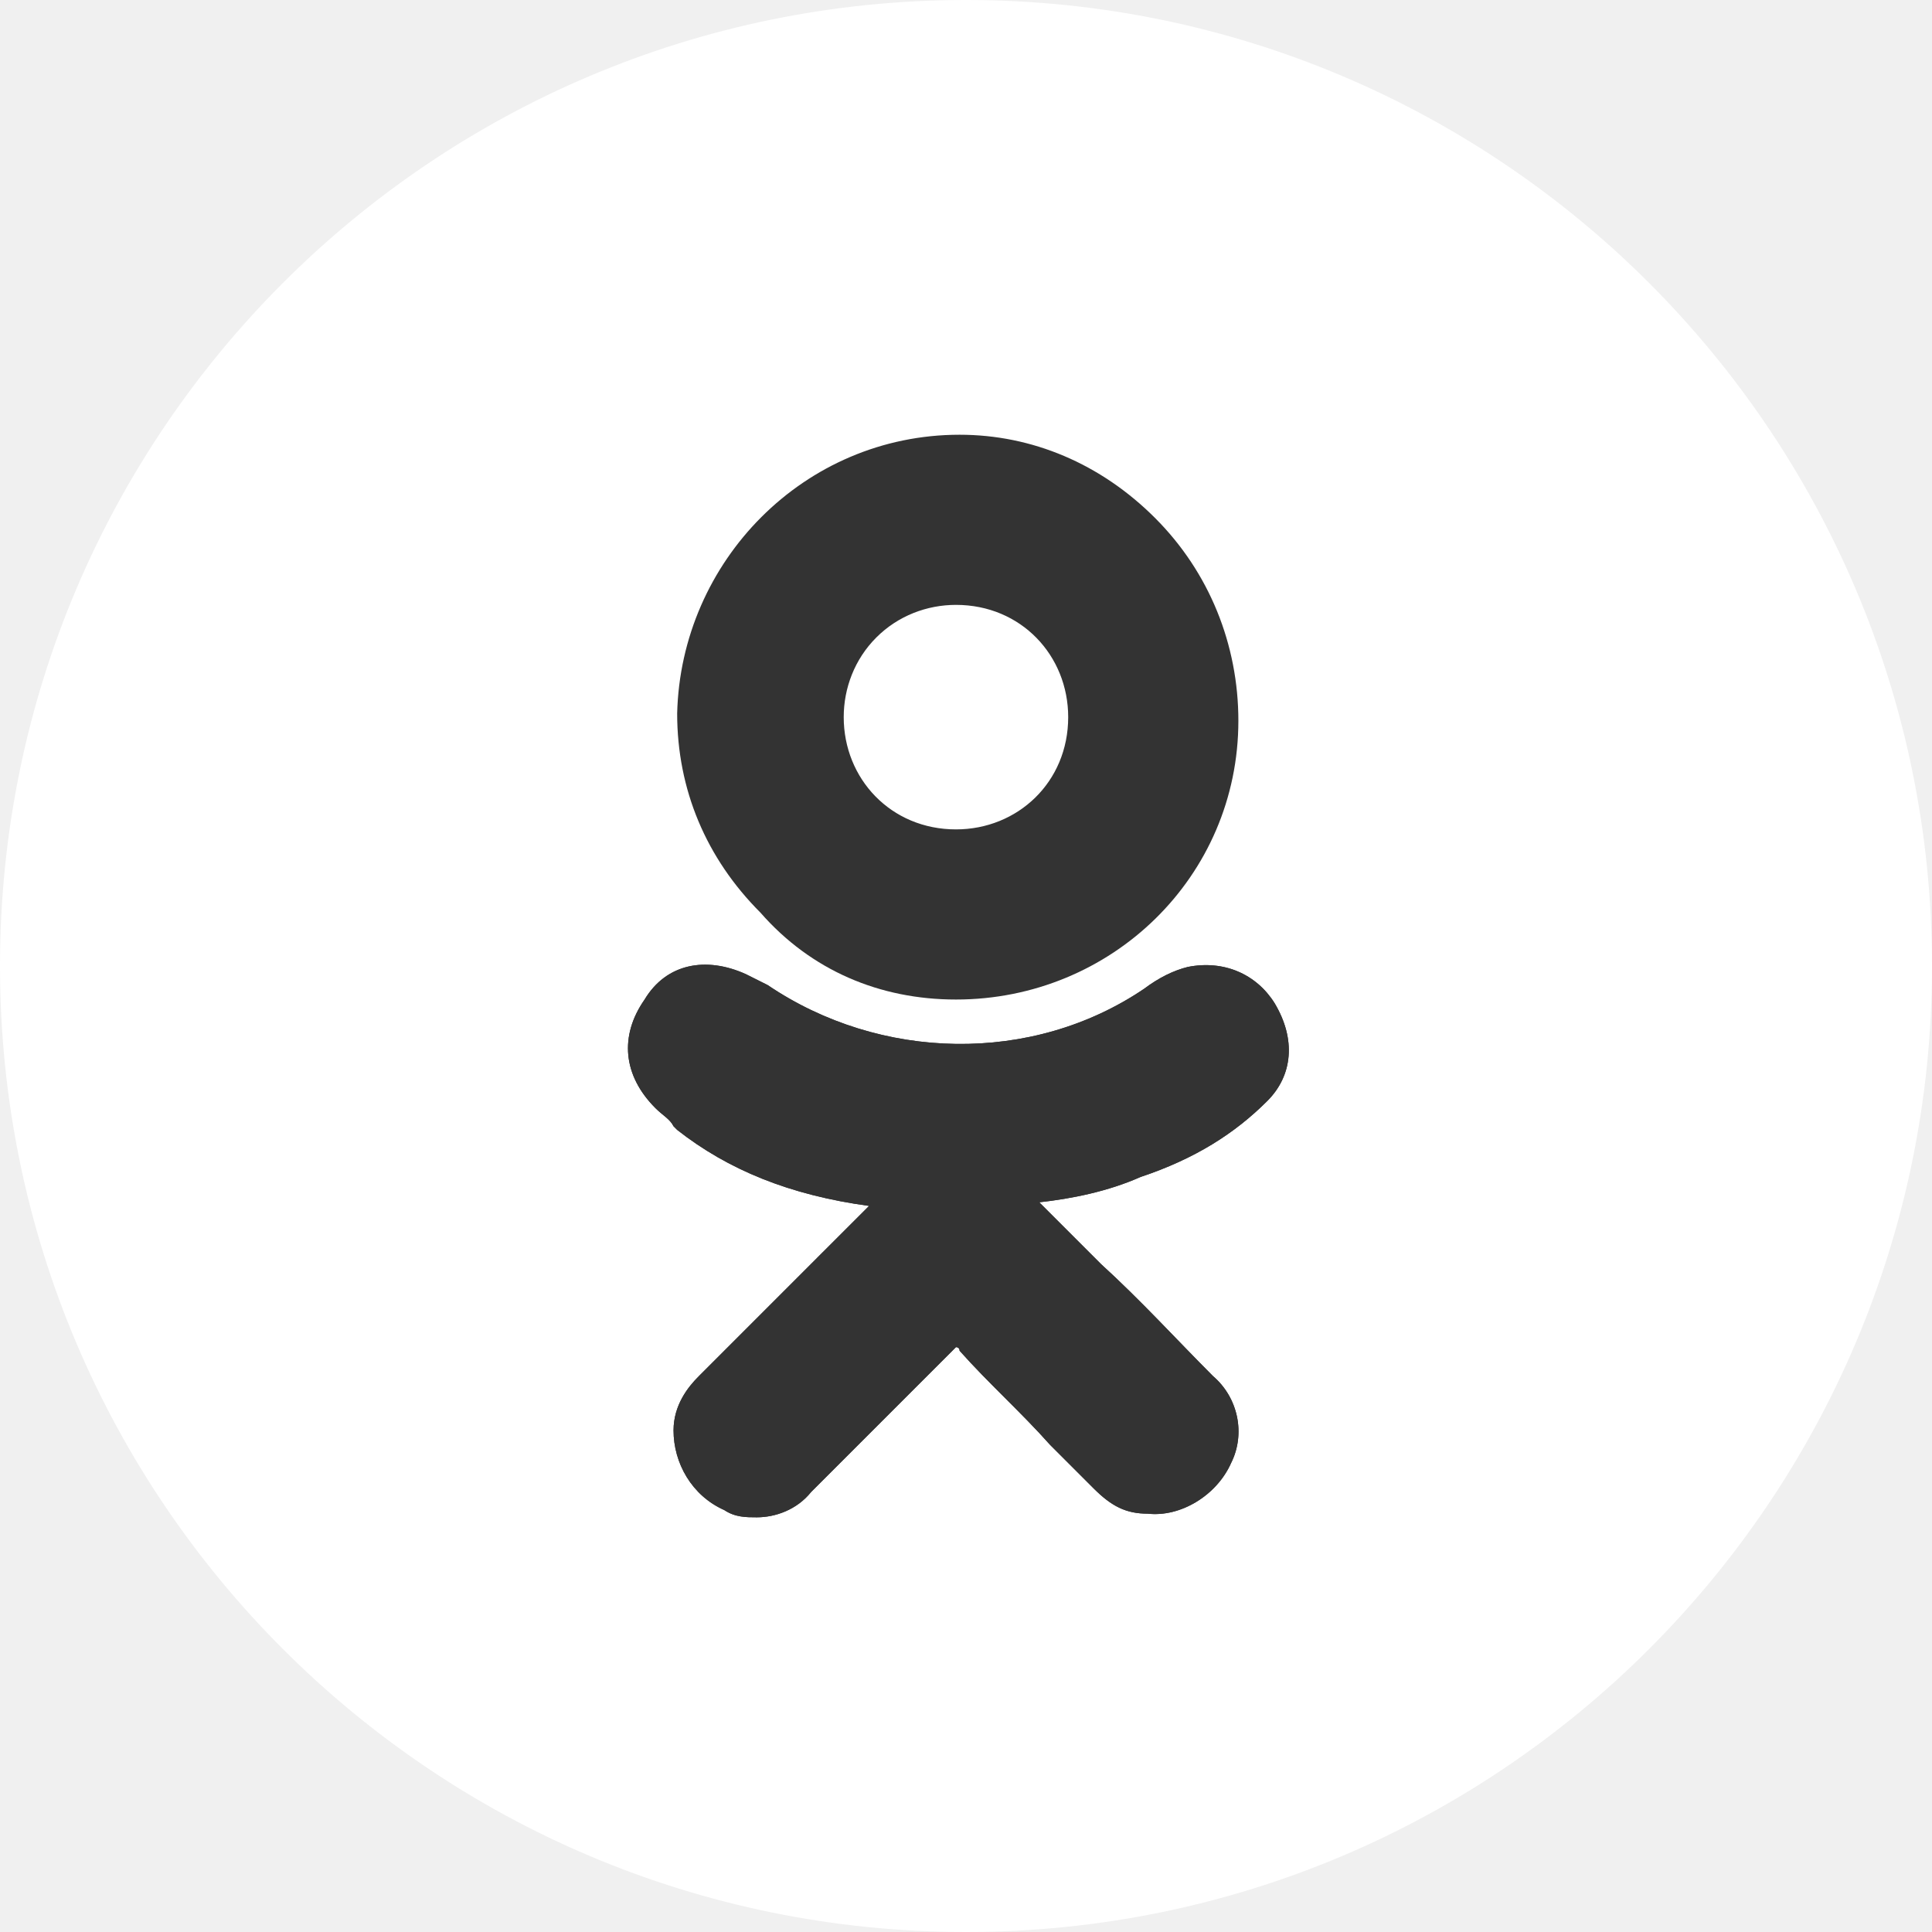
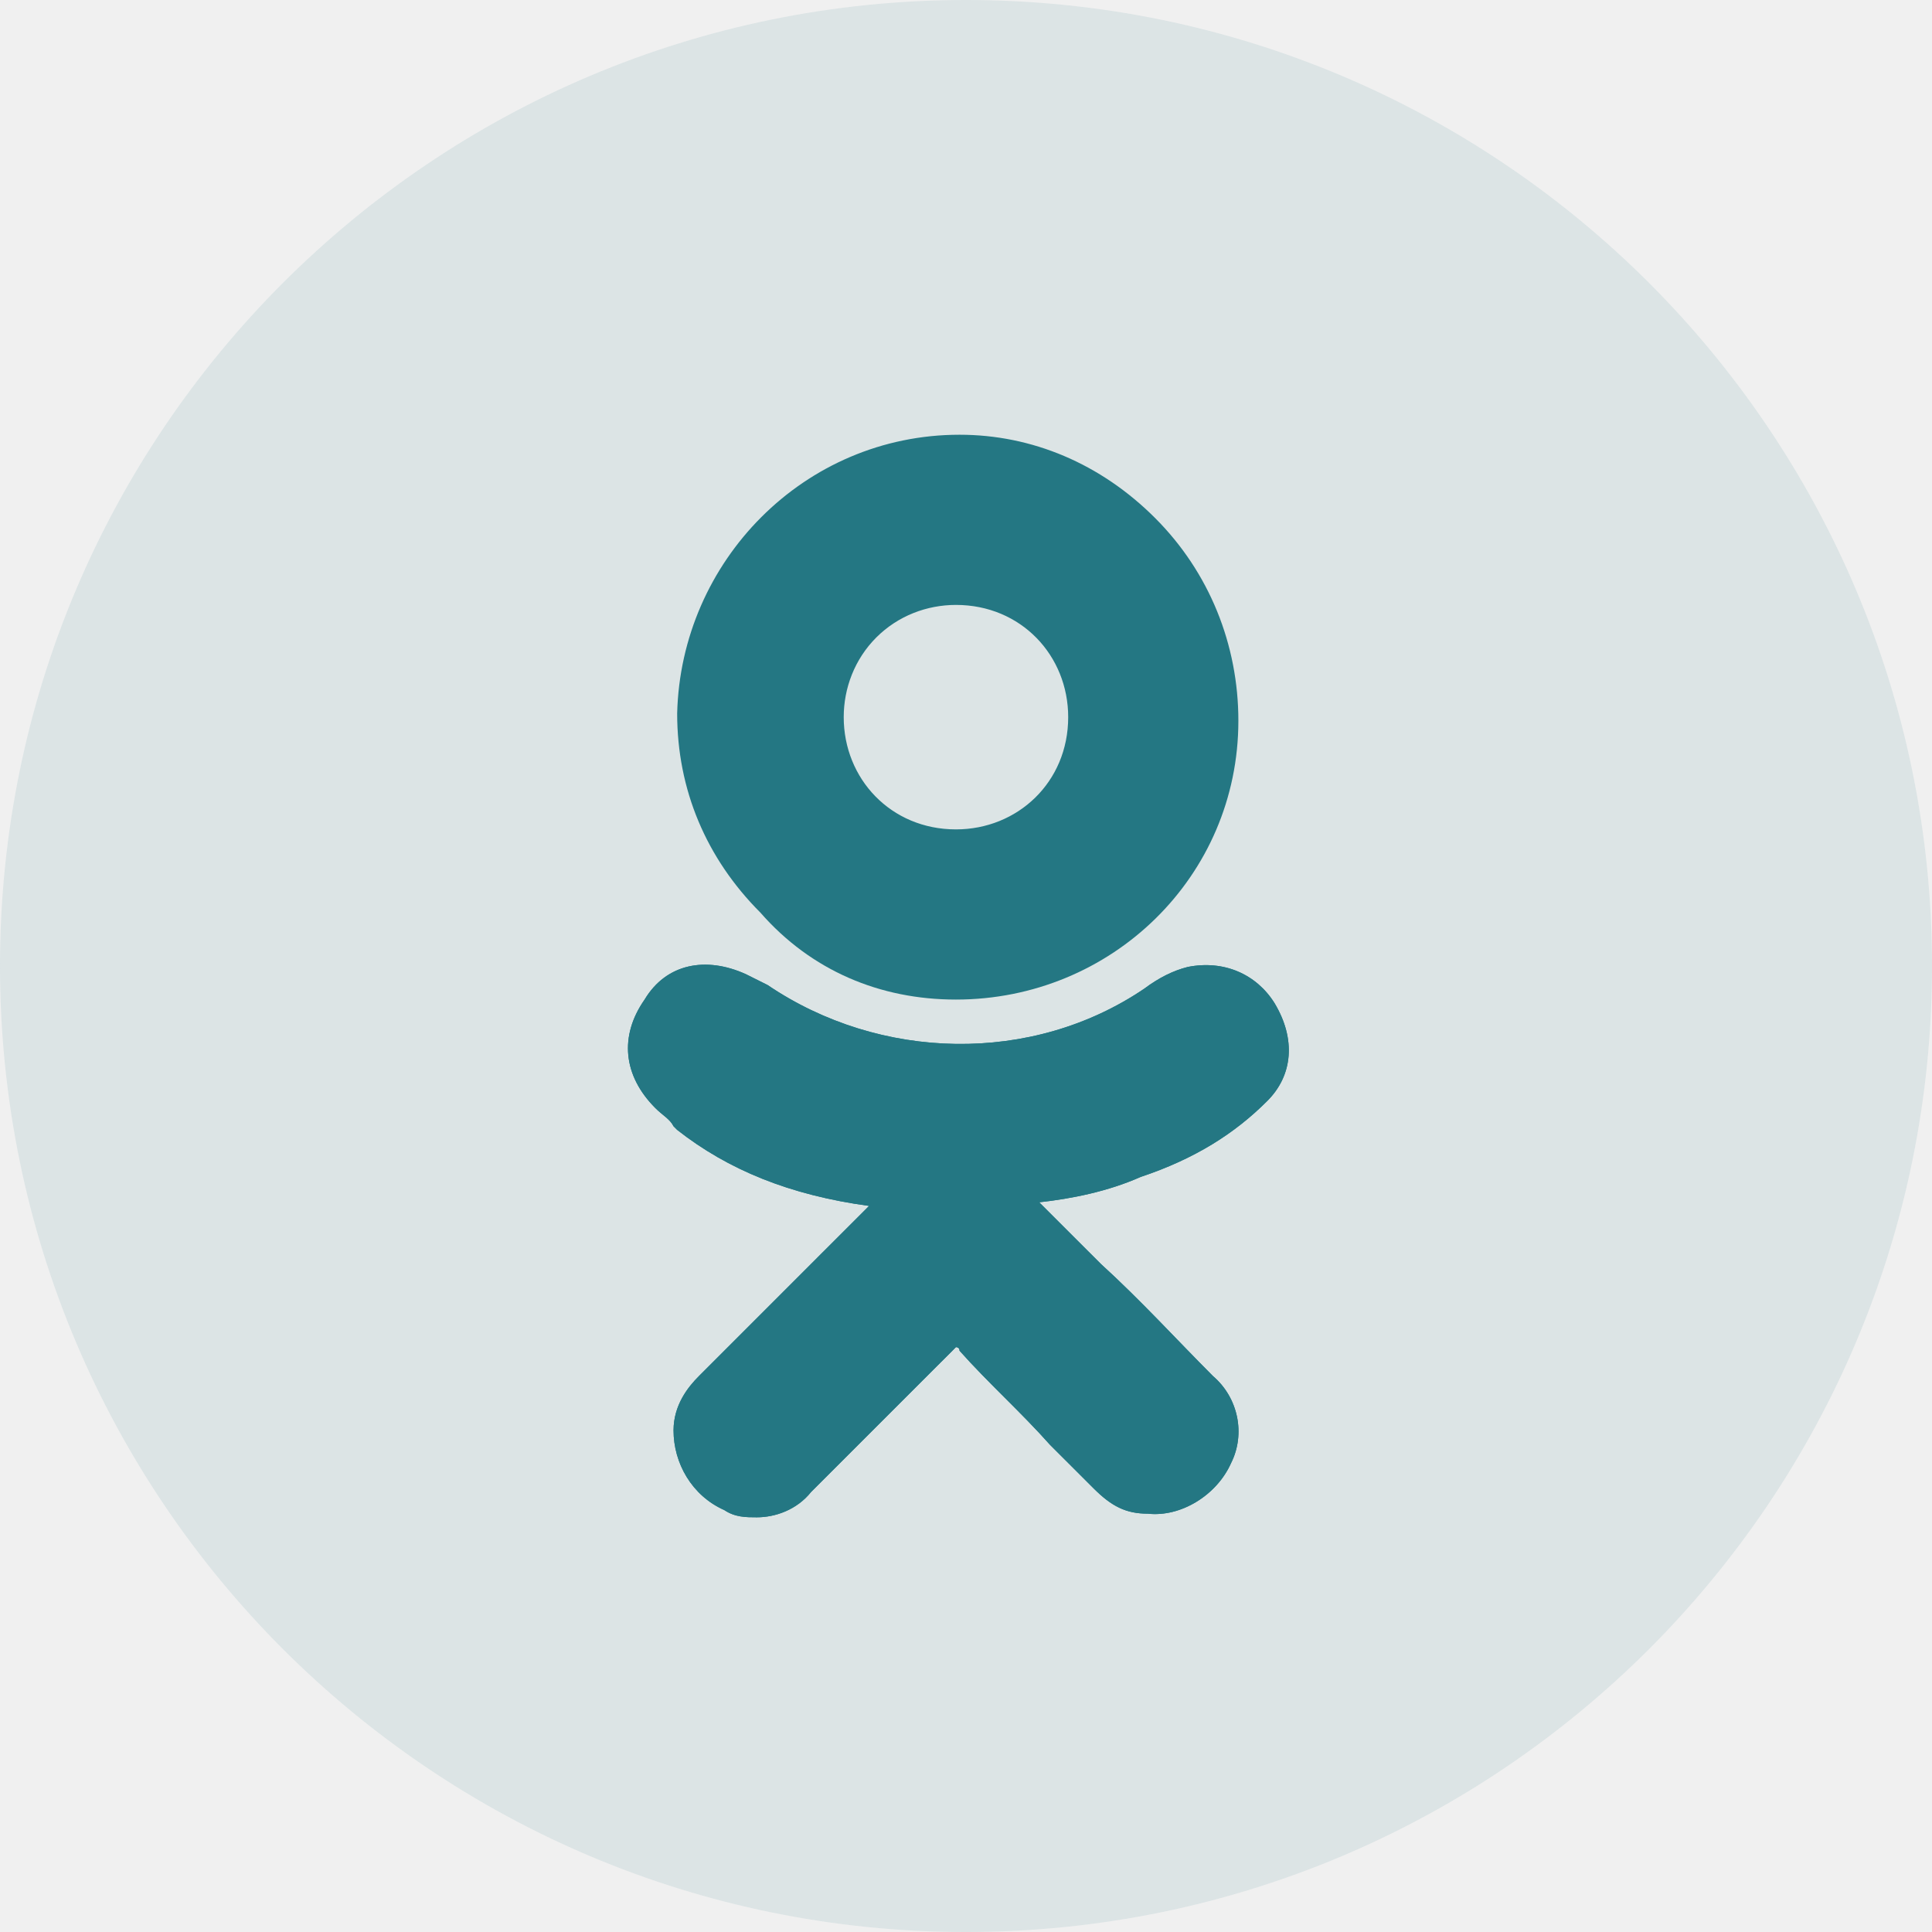
<svg xmlns="http://www.w3.org/2000/svg" width="48" height="48" viewBox="0 0 48 48" fill="none">
-   <circle cx="24" cy="24" r="24" fill="white" />
-   <path d="M31.487 27.352C32.116 26.722 32.206 25.823 31.667 24.923C31.217 24.204 30.407 23.844 29.508 24.024C29.148 24.114 28.788 24.294 28.428 24.564C25.64 26.453 21.862 26.363 19.073 24.474C18.893 24.384 18.713 24.294 18.534 24.204C17.544 23.754 16.555 23.934 16.015 24.833C15.385 25.733 15.475 26.723 16.285 27.532C16.465 27.712 16.645 27.802 16.734 27.982L16.824 28.072C18.084 29.061 19.613 29.691 21.592 29.961L20.422 31.13C19.433 32.12 18.354 33.199 17.364 34.189C17.094 34.458 16.734 34.908 16.734 35.538C16.734 36.347 17.184 37.157 17.994 37.517C18.264 37.697 18.534 37.697 18.803 37.697C19.253 37.697 19.793 37.517 20.153 37.067C21.502 35.718 22.581 34.638 23.661 33.559C23.751 33.469 23.751 33.469 23.751 33.469C23.751 33.469 23.841 33.469 23.841 33.559C24.56 34.368 25.37 35.088 26.09 35.898C26.449 36.258 26.809 36.617 27.169 36.977C27.619 37.427 27.979 37.607 28.518 37.607C29.328 37.697 30.227 37.157 30.587 36.347C30.947 35.628 30.767 34.728 30.137 34.189C29.238 33.289 28.338 32.3 27.349 31.4L25.82 29.871C26.629 29.781 27.529 29.601 28.338 29.241C29.688 28.791 30.677 28.162 31.487 27.352Z" fill="#333333" />
-   <path d="M23.751 24.833C27.619 24.833 30.767 21.775 30.767 17.907C30.767 16.018 30.047 14.219 28.698 12.87C27.349 11.52 25.64 10.801 23.841 10.801C19.973 10.801 16.914 13.949 16.824 17.727C16.824 19.616 17.544 21.325 18.893 22.674C20.153 24.114 21.862 24.833 23.751 24.833ZM21.772 15.838C22.311 15.298 23.031 15.028 23.751 15.028C25.37 15.028 26.539 16.288 26.539 17.817C26.539 19.436 25.28 20.606 23.751 20.606C22.132 20.606 20.962 19.346 20.962 17.817C20.962 17.097 21.232 16.378 21.772 15.838Z" fill="#333333" />
-   <path d="M31.487 27.352C32.116 26.722 32.206 25.823 31.667 24.923C31.217 24.204 30.407 23.844 29.508 24.024C29.148 24.114 28.788 24.294 28.428 24.564C25.64 26.453 21.862 26.363 19.073 24.474C18.893 24.384 18.713 24.294 18.534 24.204C17.544 23.754 16.555 23.934 16.015 24.833C15.385 25.733 15.475 26.723 16.285 27.532C16.465 27.712 16.645 27.802 16.734 27.982L16.824 28.072C18.084 29.061 19.613 29.691 21.592 29.961L20.422 31.13C19.433 32.12 18.354 33.199 17.364 34.189C17.094 34.458 16.734 34.908 16.734 35.538C16.734 36.347 17.184 37.157 17.994 37.517C18.264 37.697 18.534 37.697 18.803 37.697C19.253 37.697 19.793 37.517 20.153 37.067C21.502 35.718 22.581 34.638 23.661 33.559C23.751 33.469 23.751 33.469 23.751 33.469C23.751 33.469 23.841 33.469 23.841 33.559C24.56 34.368 25.37 35.088 26.09 35.898C26.449 36.258 26.809 36.617 27.169 36.977C27.619 37.427 27.979 37.607 28.518 37.607C29.328 37.697 30.227 37.157 30.587 36.347C30.947 35.628 30.767 34.728 30.137 34.189C29.238 33.289 28.338 32.3 27.349 31.4L25.82 29.871C26.629 29.781 27.529 29.601 28.338 29.241C29.688 28.791 30.677 28.162 31.487 27.352Z" fill="#333333" />
+   <circle opacity="0.1" cx="24" cy="24" r="24" fill="#247783" />
+   <path d="M31.486 27.352C32.116 26.723 32.206 25.823 31.666 24.923C31.217 24.204 30.407 23.844 29.508 24.024C29.148 24.114 28.788 24.294 28.428 24.564C25.64 26.453 21.861 26.363 19.073 24.474C18.893 24.384 18.713 24.294 18.533 24.204C17.544 23.754 16.554 23.934 16.015 24.834C15.385 25.733 15.475 26.723 16.284 27.532C16.464 27.712 16.644 27.802 16.734 27.982L16.824 28.072C18.084 29.061 19.613 29.691 21.592 29.961L20.422 31.13C19.433 32.12 18.353 33.199 17.364 34.189C17.094 34.459 16.734 34.908 16.734 35.538C16.734 36.347 17.184 37.157 17.994 37.517C18.263 37.697 18.533 37.697 18.803 37.697C19.253 37.697 19.793 37.517 20.152 37.067C21.502 35.718 22.581 34.638 23.661 33.559C23.75 33.469 23.75 33.469 23.75 33.469C23.75 33.469 23.84 33.469 23.84 33.559C24.56 34.368 25.37 35.088 26.089 35.898C26.449 36.258 26.809 36.617 27.169 36.977C27.619 37.427 27.978 37.607 28.518 37.607C29.328 37.697 30.227 37.157 30.587 36.347C30.947 35.628 30.767 34.728 30.137 34.189C29.238 33.289 28.338 32.3 27.349 31.4L25.819 29.871C26.629 29.781 27.529 29.601 28.338 29.241C29.687 28.791 30.677 28.162 31.486 27.352Z" fill="#247783" />
+   <path d="M23.75 24.834C27.619 24.834 30.767 21.775 30.767 17.907C30.767 16.018 30.047 14.219 28.698 12.87C27.349 11.52 25.64 10.801 23.84 10.801C19.973 10.801 16.914 13.949 16.824 17.727C16.824 19.616 17.544 21.325 18.893 22.675C20.152 24.114 21.861 24.834 23.75 24.834ZM21.771 15.838C22.311 15.298 23.031 15.029 23.75 15.029C25.37 15.029 26.539 16.288 26.539 17.817C26.539 19.436 25.28 20.606 23.75 20.606C22.131 20.606 20.962 19.346 20.962 17.817C20.962 17.098 21.232 16.378 21.771 15.838Z" fill="#247783" />
+   <path d="M31.486 27.352C32.116 26.723 32.206 25.823 31.666 24.923C31.217 24.204 30.407 23.844 29.508 24.024C29.148 24.114 28.788 24.294 28.428 24.564C25.64 26.453 21.861 26.363 19.073 24.474C18.893 24.384 18.713 24.294 18.533 24.204C17.544 23.754 16.554 23.934 16.015 24.834C15.385 25.733 15.475 26.723 16.284 27.532C16.464 27.712 16.644 27.802 16.734 27.982L16.824 28.072C18.084 29.061 19.613 29.691 21.592 29.961L20.422 31.13C19.433 32.12 18.353 33.199 17.364 34.189C17.094 34.459 16.734 34.908 16.734 35.538C16.734 36.347 17.184 37.157 17.994 37.517C18.263 37.697 18.533 37.697 18.803 37.697C19.253 37.697 19.793 37.517 20.152 37.067C21.502 35.718 22.581 34.638 23.661 33.559C23.75 33.469 23.75 33.469 23.75 33.469C23.75 33.469 23.84 33.469 23.84 33.559C24.56 34.368 25.37 35.088 26.089 35.898C26.449 36.258 26.809 36.617 27.169 36.977C27.619 37.427 27.978 37.607 28.518 37.607C29.328 37.697 30.227 37.157 30.587 36.347C30.947 35.628 30.767 34.728 30.137 34.189C29.238 33.289 28.338 32.3 27.349 31.4L25.819 29.871C26.629 29.781 27.529 29.601 28.338 29.241C29.687 28.791 30.677 28.162 31.486 27.352Z" fill="#247783" />
</svg>
